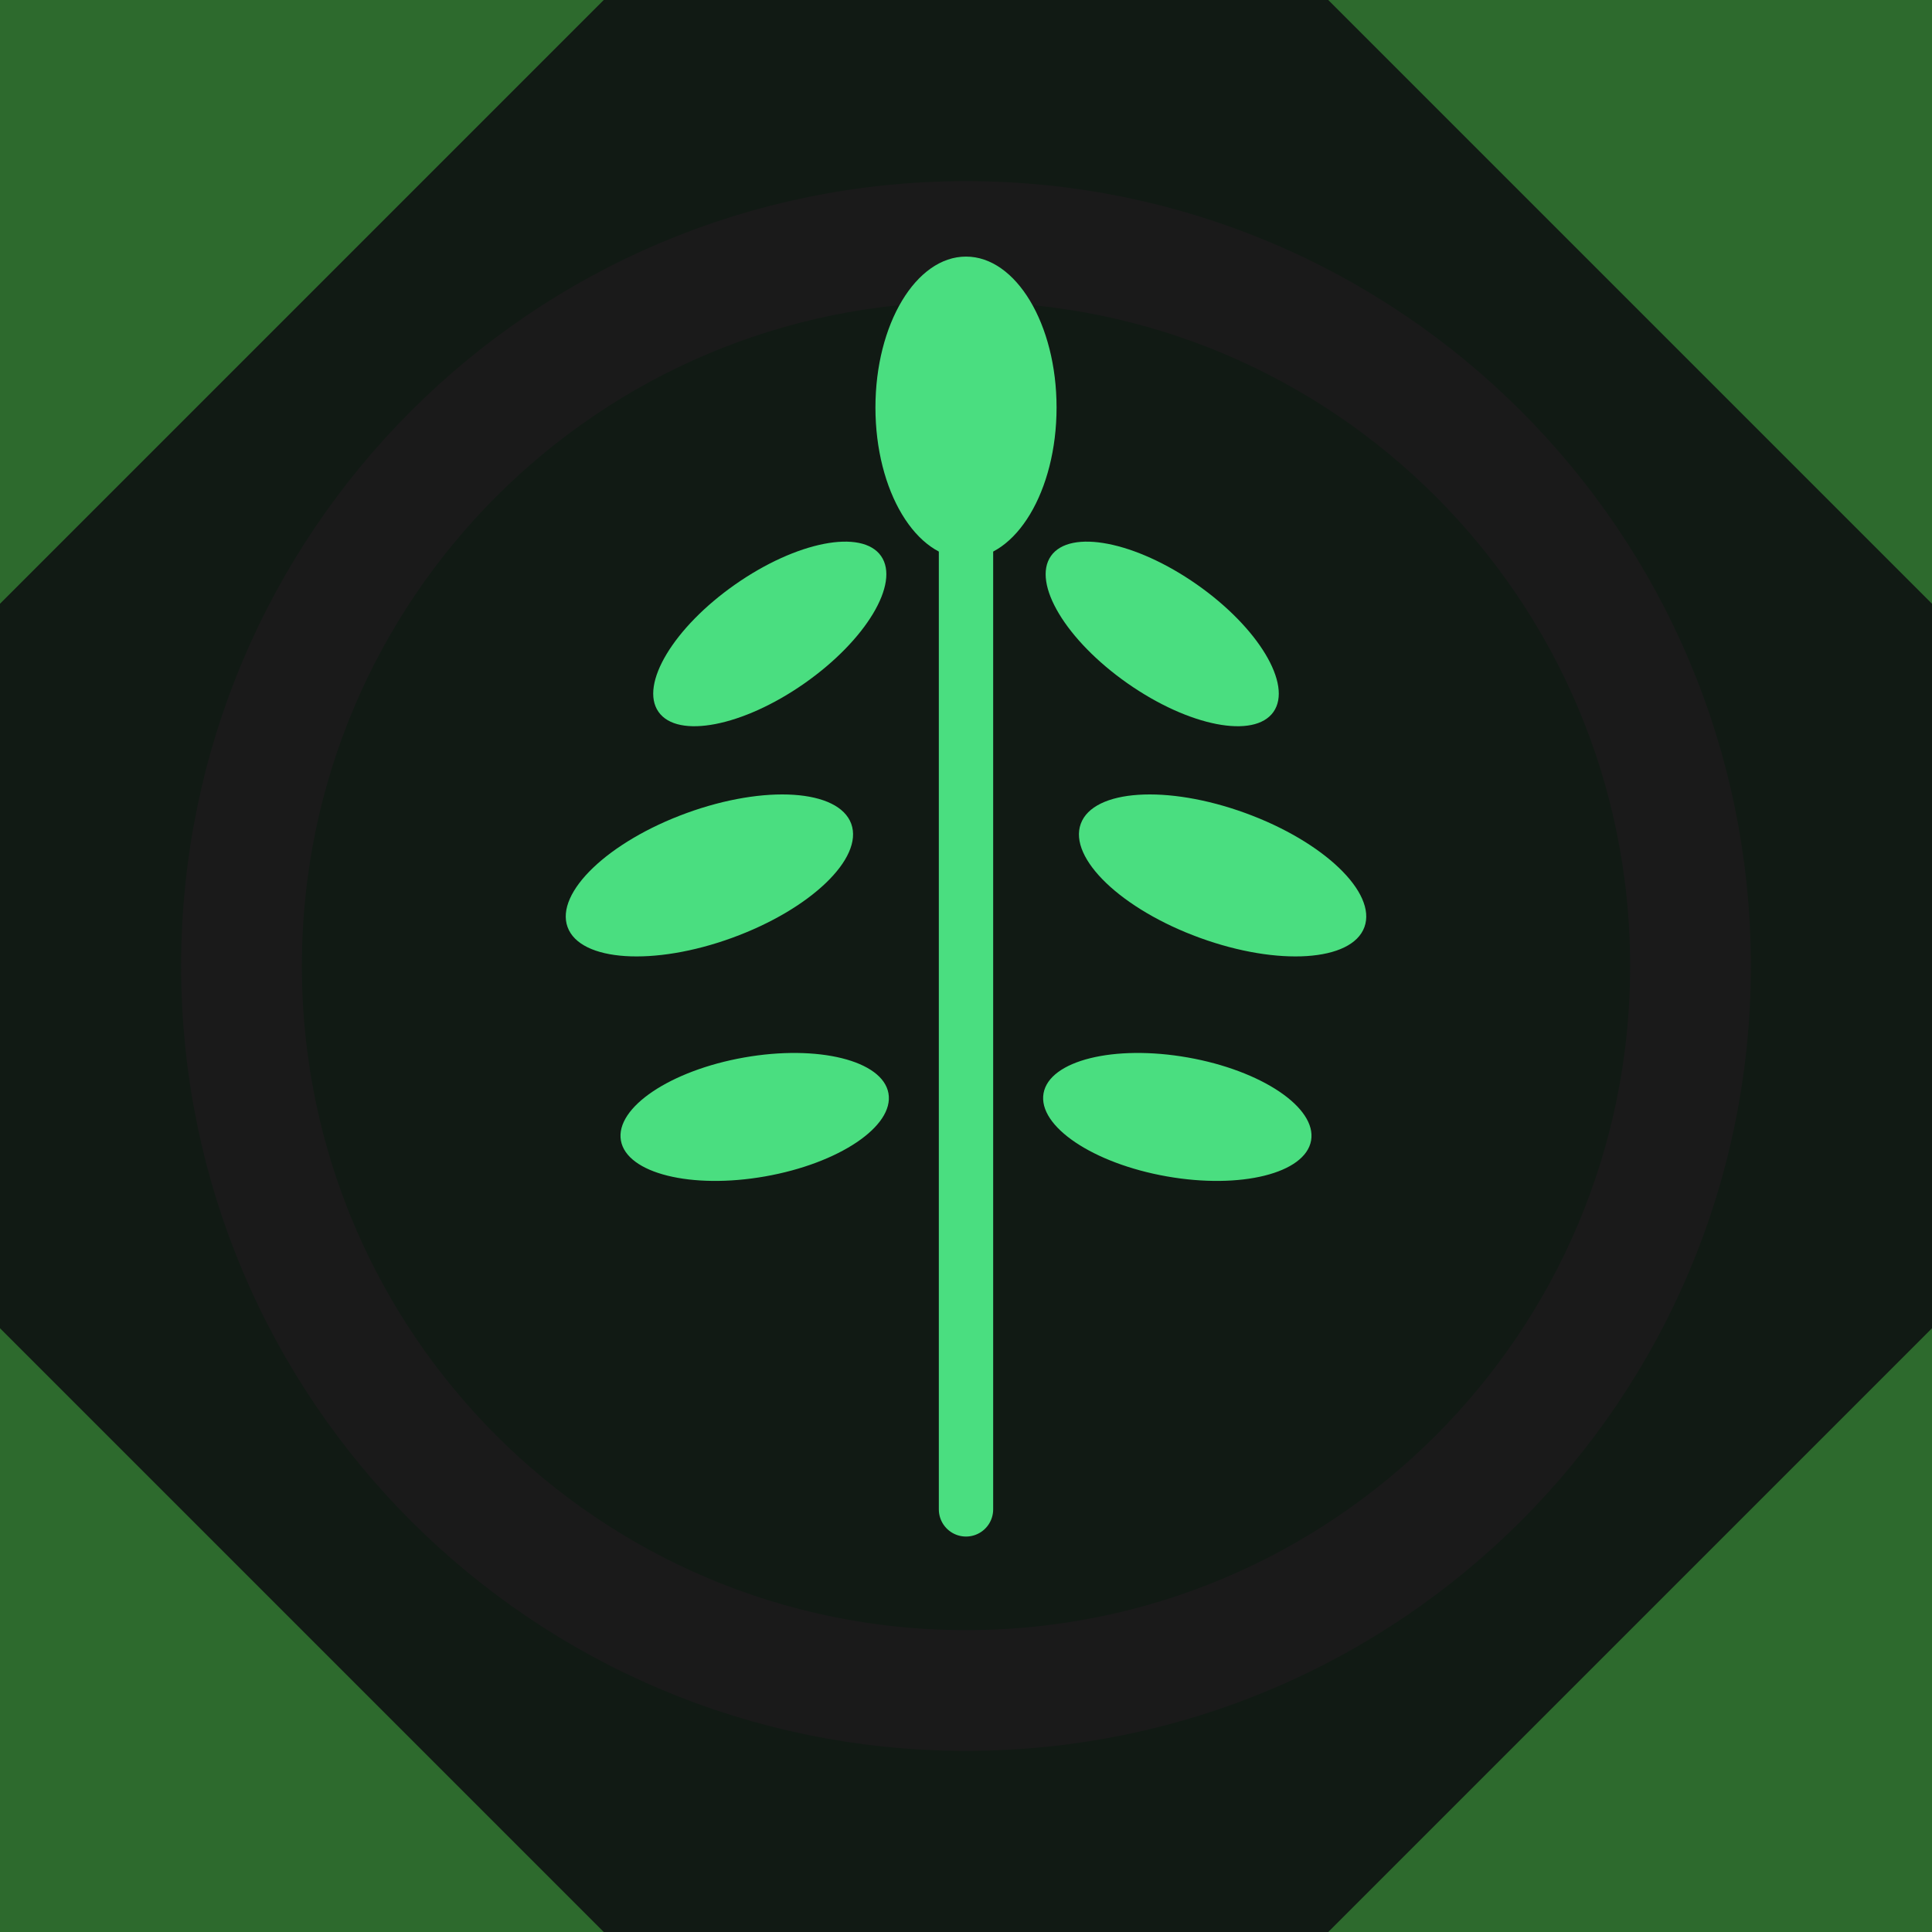
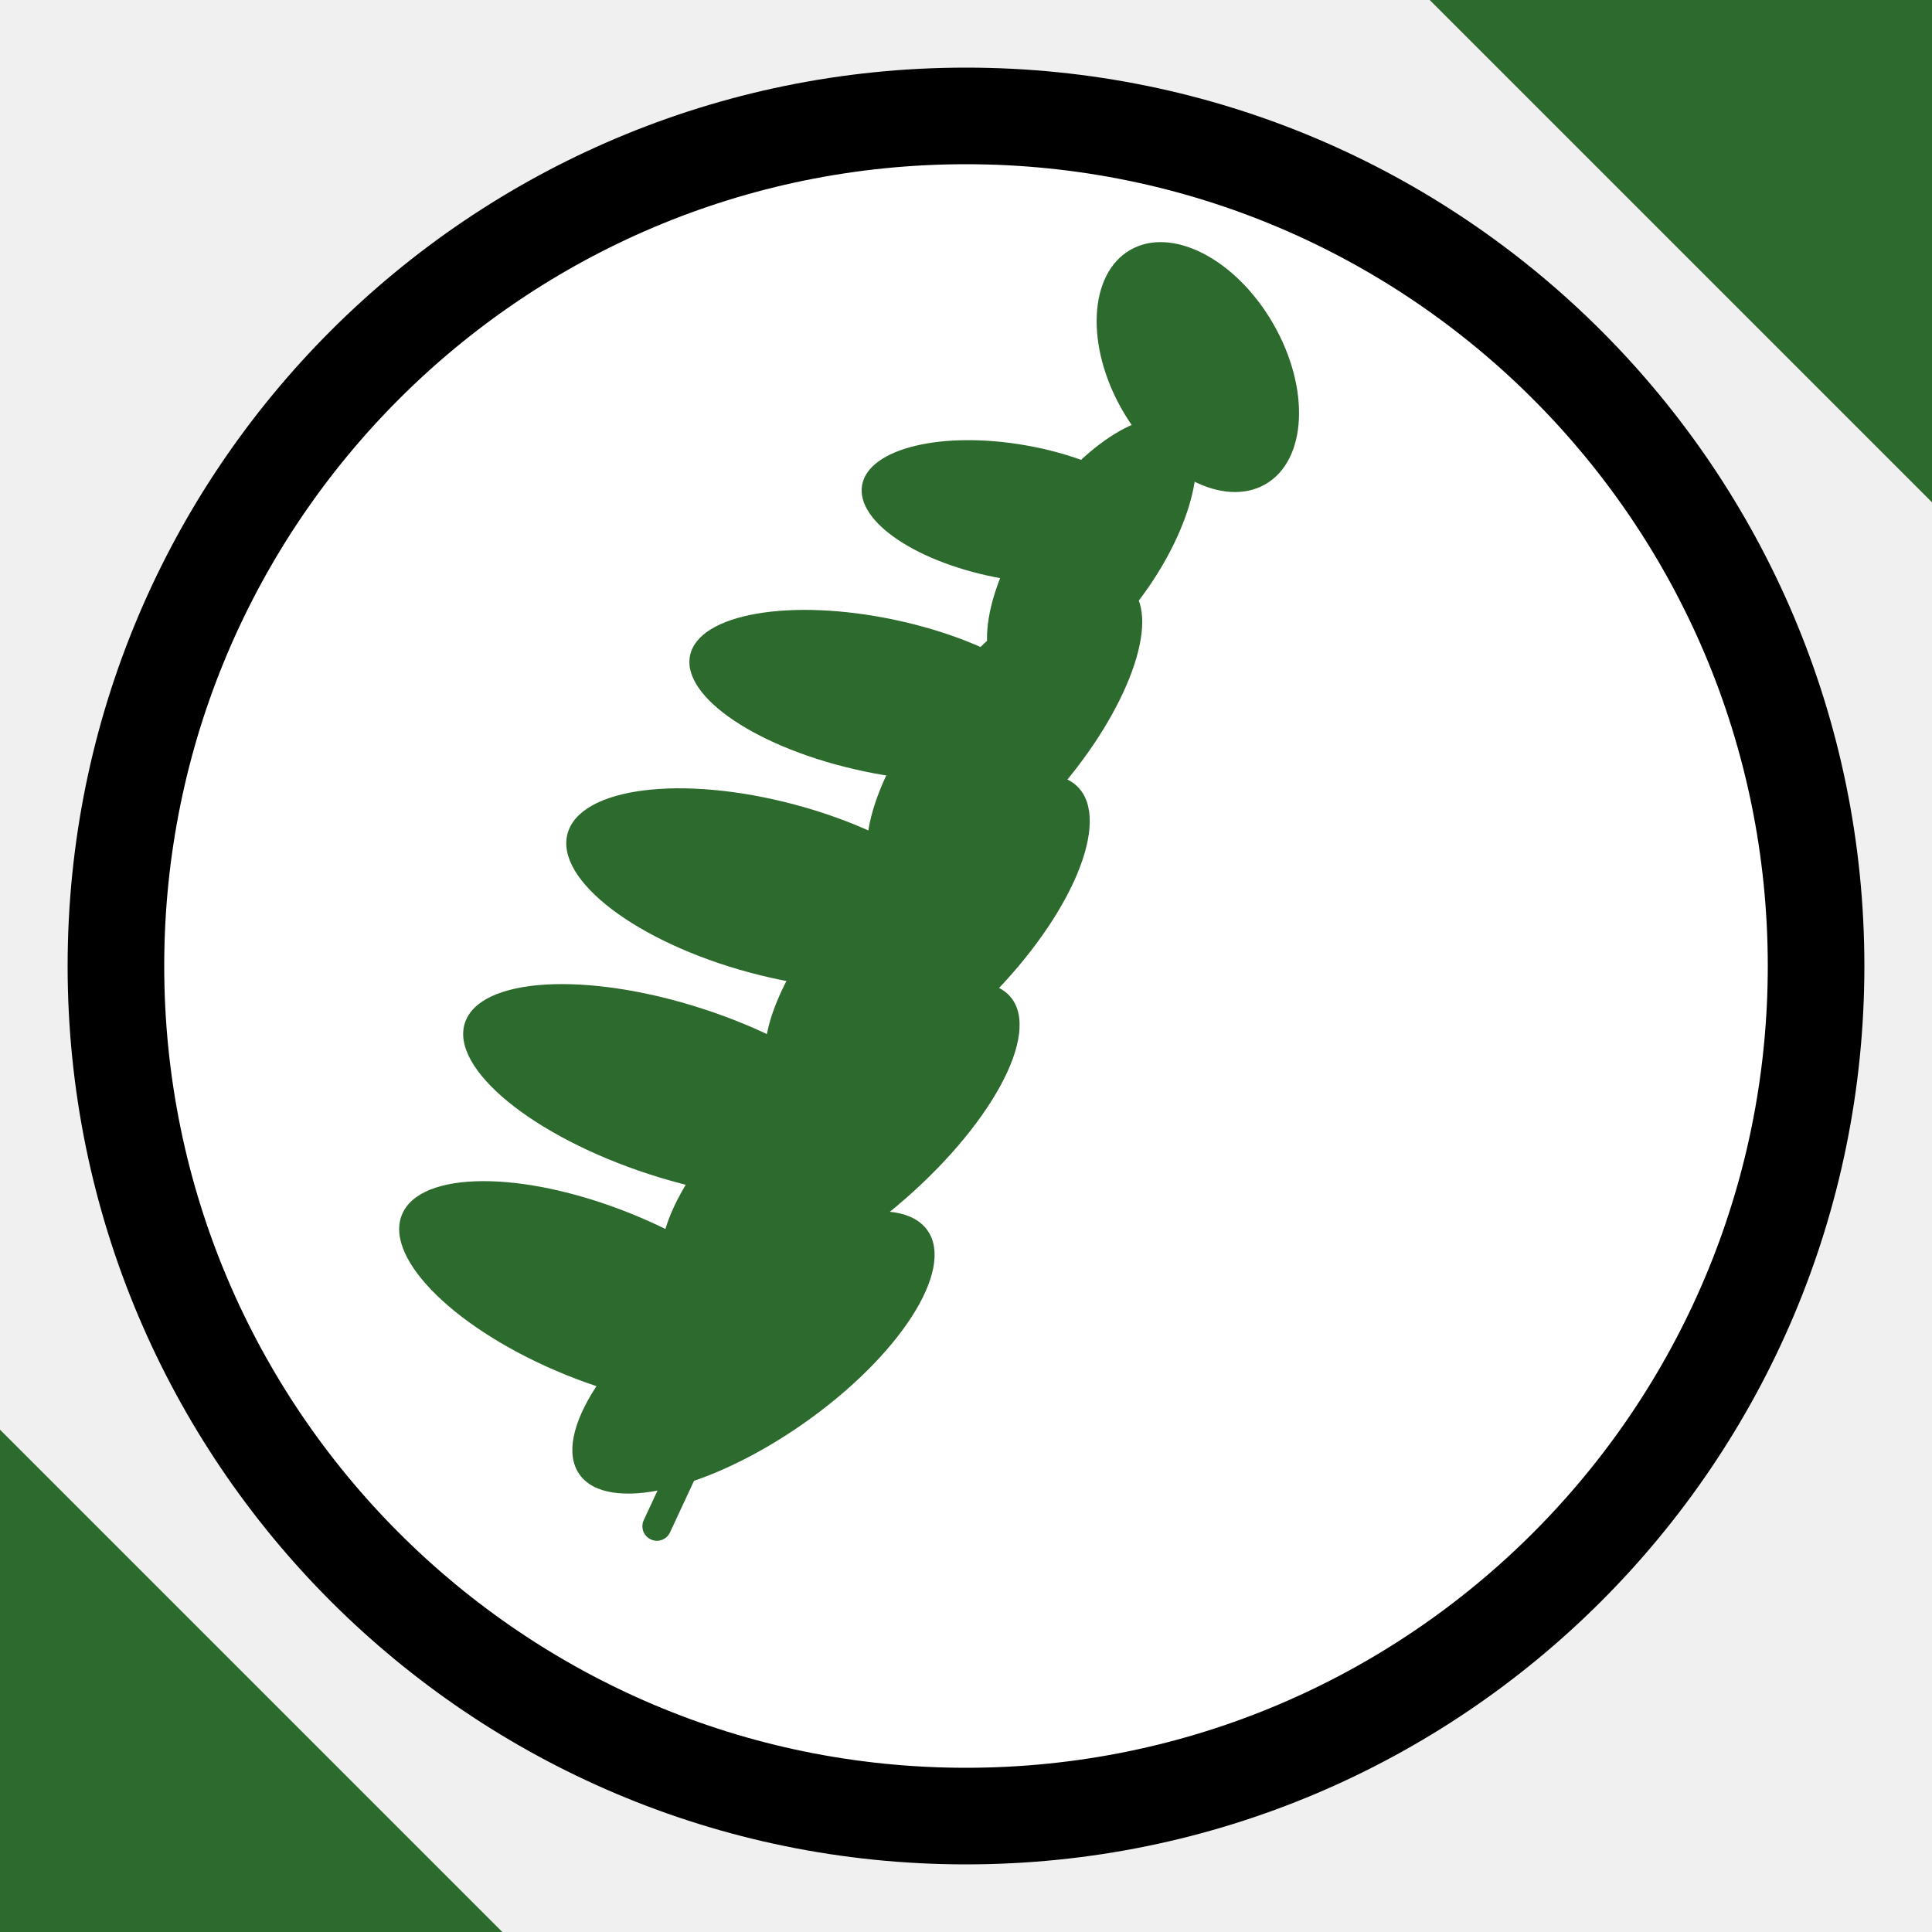
- <svg xmlns="http://www.w3.org/2000/svg" viewBox="0 0 64 64">
-   <rect width="64" height="64" rx="8" fill="#111a14" />
-   <path d="M0,0 L20,0 L0,20 Z" fill="#2d6a2d" />
-   <path d="M64,0 L44,0 L64,20 Z" fill="#2d6a2d" />
-   <path d="M0,64 L20,64 L0,44 Z" fill="#2d6a2d" />
-   <path d="M64,64 L44,64 L64,44 Z" fill="#2d6a2d" />
-   <circle cx="32" cy="32" r="24" fill="none" stroke="#1a1a1a" stroke-width="4" />
-   <line x1="32" y1="50" x2="32" y2="15" stroke="#4ade80" stroke-width="1.8" stroke-linecap="round" />
-   <ellipse cx="32" cy="13.5" rx="3" ry="5" fill="#4ade80" />
-   <ellipse cx="25.5" cy="21" rx="4.5" ry="2" fill="#4ade80" transform="rotate(-35,25.5,21)" />
-   <ellipse cx="38.5" cy="21" rx="4.5" ry="2" fill="#4ade80" transform="rotate(35,38.5,21)" />
-   <ellipse cx="23.5" cy="29" rx="5" ry="2.2" fill="#4ade80" transform="rotate(-20,23.5,29)" />
-   <ellipse cx="40.5" cy="29" rx="5" ry="2.2" fill="#4ade80" transform="rotate(20,40.5,29)" />
-   <ellipse cx="25" cy="37" rx="4.5" ry="2" fill="#4ade80" transform="rotate(-10,25,37)" />
-   <ellipse cx="39" cy="37" rx="4.5" ry="2" fill="#4ade80" transform="rotate(10,39,37)" />
+ <svg xmlns="http://www.w3.org/2000/svg" viewBox="0 0 200 200">
+   <path d="M0,200 L0,148 L52,200 Z" fill="#2d6a2d" />
+   <path d="M200,0 L200,52 L148,0 Z" fill="#2d6a2d" />
+   <circle cx="100" cy="100" r="88" fill="white" stroke="black" stroke-width="10" />
+   <line x1="68" y1="158" x2="122" y2="42" stroke="#2d6a2d" stroke-width="3" stroke-linecap="round" />
+   <ellipse cx="124" cy="38" rx="9" ry="14" fill="#2d6a2d" transform="rotate(-30,124,38)" />
+   <ellipse cx="113" cy="57" rx="16" ry="7" fill="#2d6a2d" transform="rotate(-55,113,57)" />
+   <ellipse cx="105" cy="53" rx="16" ry="7" fill="#2d6a2d" transform="rotate(10,105,53)" />
+   <ellipse cx="104" cy="76" rx="20" ry="8" fill="#2d6a2d" transform="rotate(-50,104,76)" />
+   <ellipse cx="91" cy="72" rx="20" ry="8" fill="#2d6a2d" transform="rotate(12,91,72)" />
+   <ellipse cx="96" cy="97" rx="22" ry="9" fill="#2d6a2d" transform="rotate(-45,96,97)" />
+   <ellipse cx="80" cy="92" rx="22" ry="9" fill="#2d6a2d" transform="rotate(15,80,92)" />
+   <ellipse cx="87" cy="118" rx="23" ry="9" fill="#2d6a2d" transform="rotate(-40,87,118)" />
+   <ellipse cx="70" cy="113" rx="23" ry="9" fill="#2d6a2d" transform="rotate(18,70,113)" />
+   <ellipse cx="78" cy="140" rx="22" ry="9" fill="#2d6a2d" transform="rotate(-35,78,140)" />
+   <ellipse cx="62" cy="134" rx="22" ry="9" fill="#2d6a2d" transform="rotate(22,62,134)" />
</svg>
